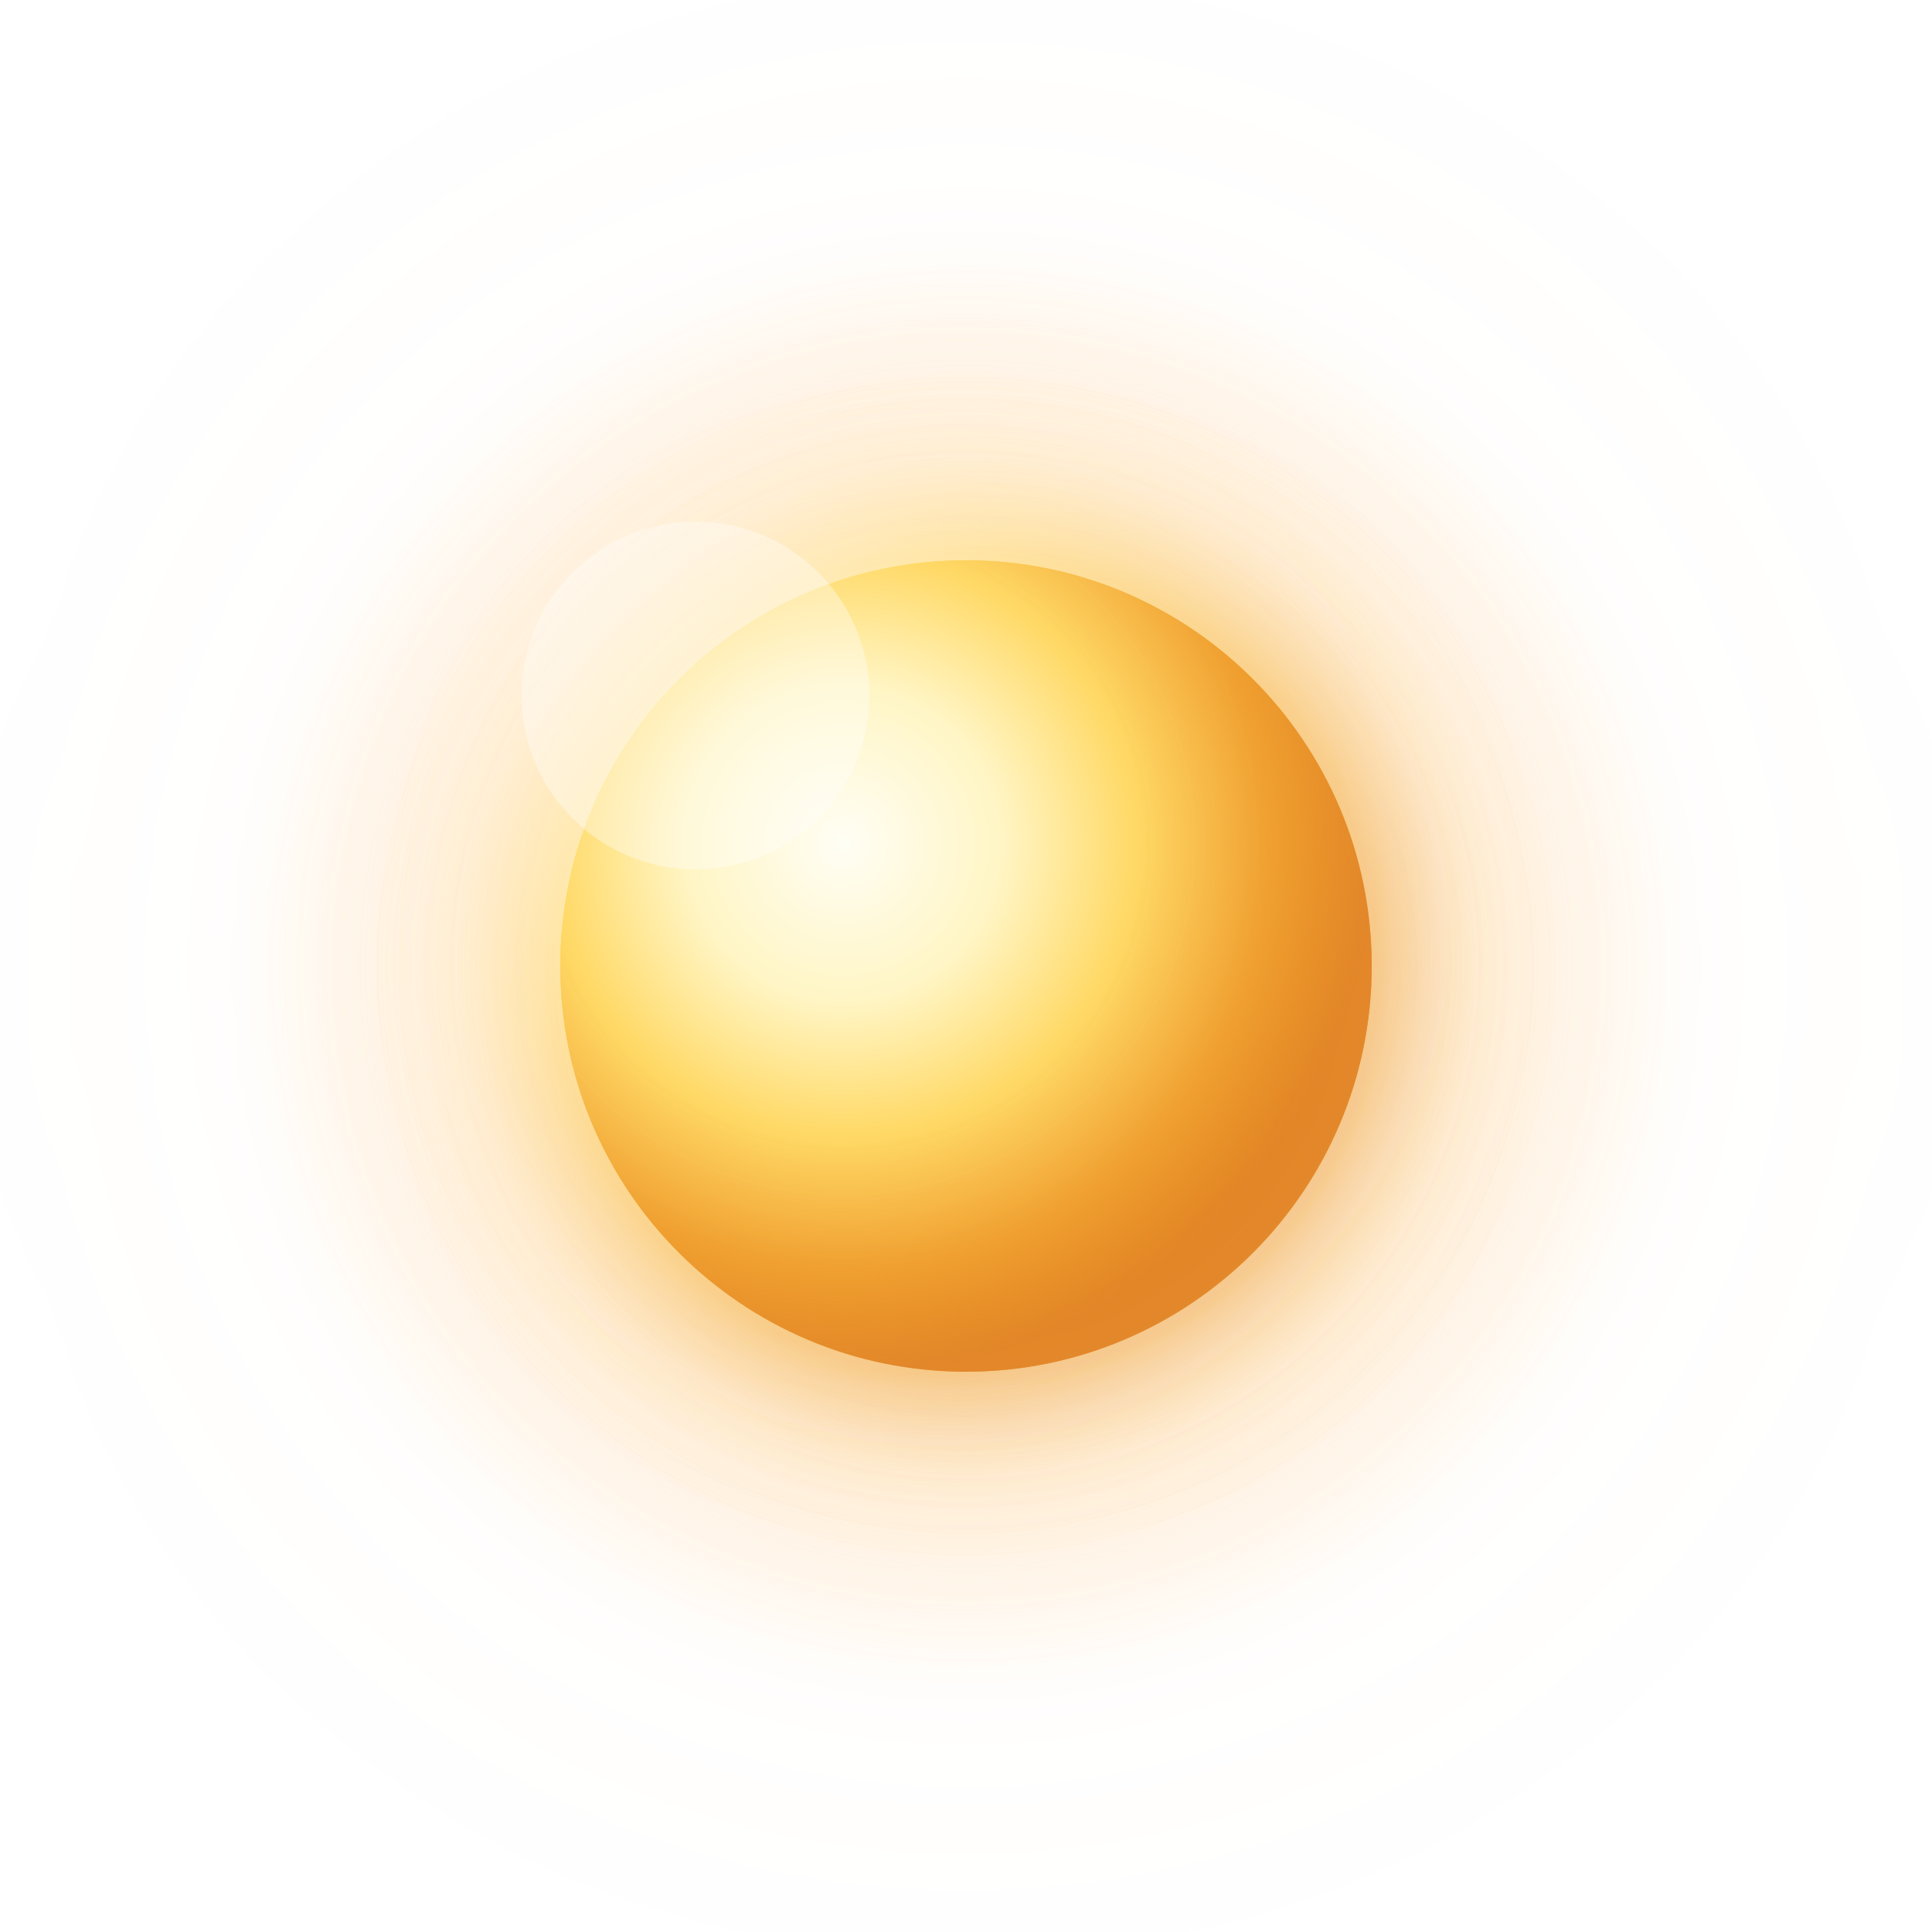
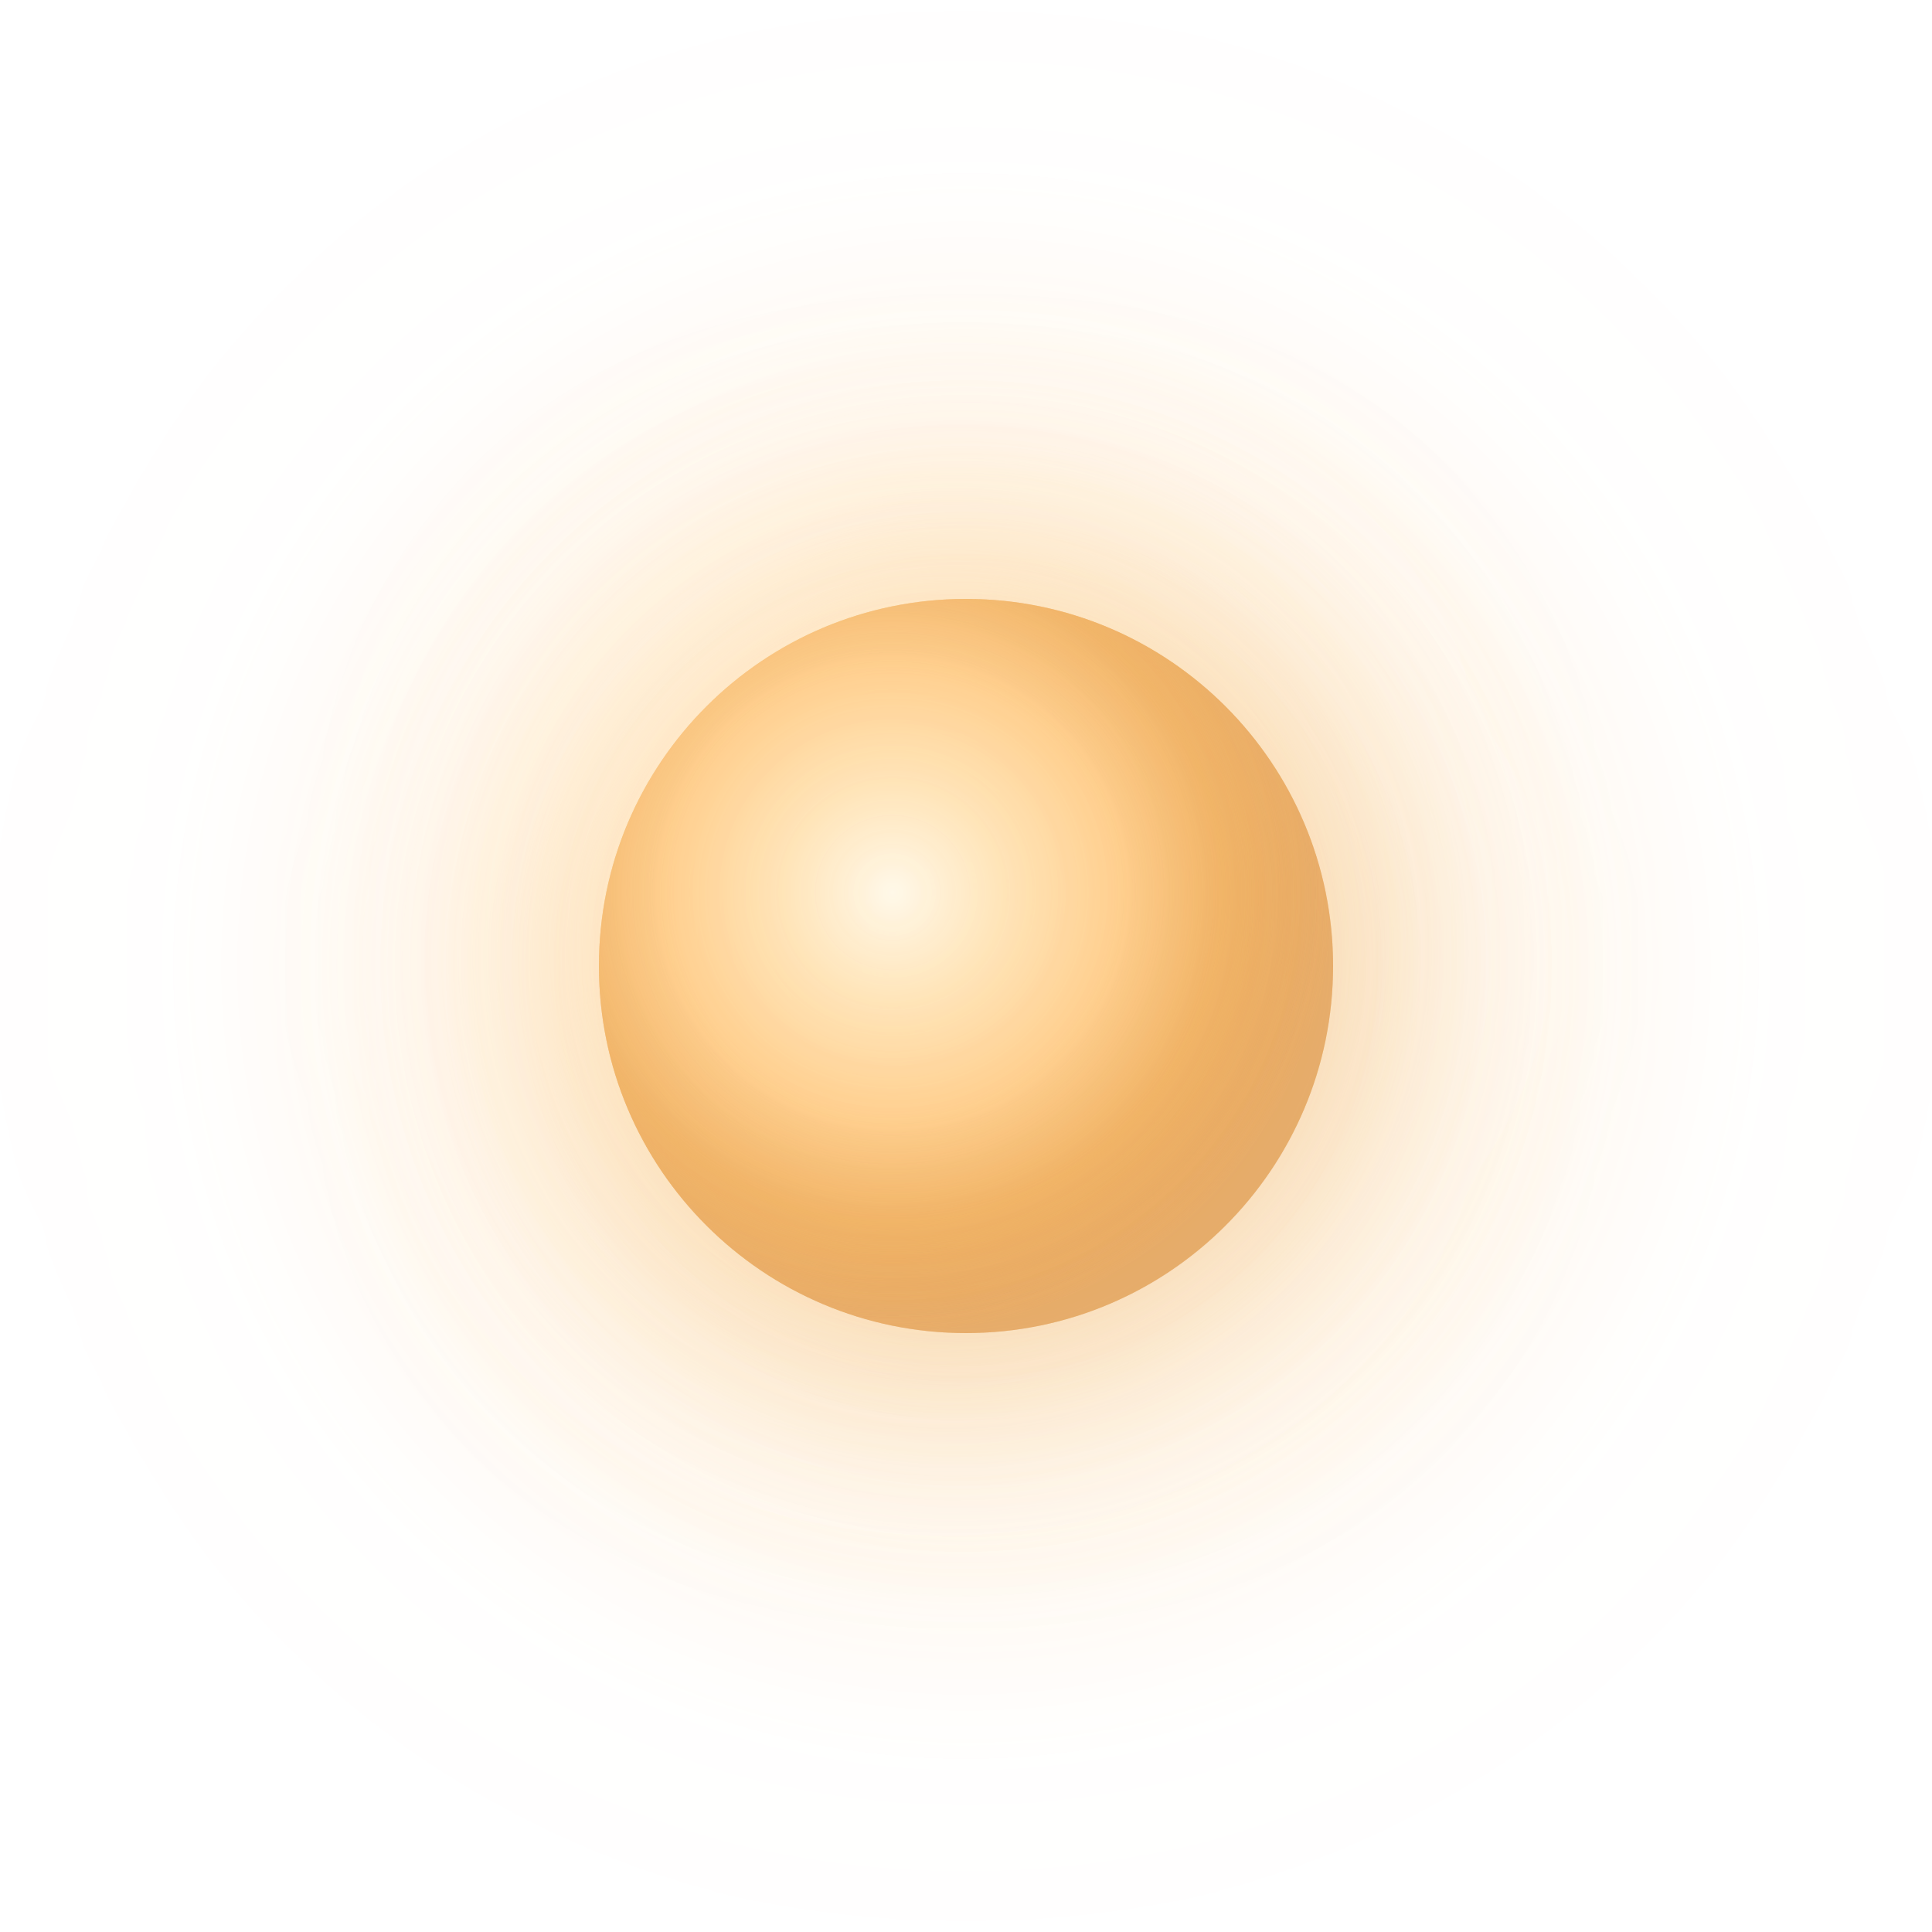
<svg xmlns="http://www.w3.org/2000/svg" viewBox="0 0 200 200" aria-hidden="true">
  <defs>
-     <radialGradient id="sunCore" cx="35%" cy="35%" r="65%">
-       <stop offset="0%" stop-color="#fffef5" stop-opacity="1" />
-       <stop offset="30%" stop-color="#fff5c4" stop-opacity="1" />
-       <stop offset="55%" stop-color="#ffd966" stop-opacity="1" />
-       <stop offset="80%" stop-color="#f0a030" stop-opacity="0.95" />
-       <stop offset="100%" stop-color="#e08020" stop-opacity="0.7" />
+     <radialGradient id="sunCore" cx="40%" cy="40%" r="60%">
+       <stop offset="0%" stop-color="#fff8e8" stop-opacity="0.98" />
+       <stop offset="25%" stop-color="#ffe4b8" stop-opacity="0.95" />
+       <stop offset="50%" stop-color="#ffd090" stop-opacity="0.9" />
+       <stop offset="75%" stop-color="#f0b060" stop-opacity="0.75" />
+       <stop offset="100%" stop-color="#e09848" stop-opacity="0.5" />
    </radialGradient>
    <radialGradient id="sunGlow" cx="50%" cy="50%" r="50%">
-       <stop offset="0%" stop-color="#fff8e0" stop-opacity="0.9" />
-       <stop offset="40%" stop-color="#ffd54f" stop-opacity="0.5" />
-       <stop offset="70%" stop-color="#ffb74d" stop-opacity="0.2" />
-       <stop offset="100%" stop-color="#ff9800" stop-opacity="0" />
+       <stop offset="0%" stop-color="#fff4dc" stop-opacity="0.5" />
+       <stop offset="30%" stop-color="#ffdfa0" stop-opacity="0.35" />
+       <stop offset="55%" stop-color="#ffc870" stop-opacity="0.15" />
+       <stop offset="80%" stop-color="#ffb040" stop-opacity="0.04" />
+       <stop offset="100%" stop-color="#ffa030" stop-opacity="0" />
    </radialGradient>
-     <filter id="glow" x="-50%" y="-50%" width="200%" height="200%">
-       <feGaussianBlur in="SourceGraphic" stdDeviation="8" result="blur" />
+     <filter id="glow" x="-80%" y="-80%" width="260%" height="260%">
+       <feGaussianBlur in="SourceGraphic" stdDeviation="14" result="blur" />
      <feMerge>
        <feMergeNode in="blur" />
        <feMergeNode in="SourceGraphic" />
      </feMerge>
    </filter>
-     <filter id="softGlow" x="-80%" y="-80%" width="260%" height="260%">
-       <feGaussianBlur in="SourceGraphic" stdDeviation="18" result="blur" />
-       <feFlood flood-color="#ffcc80" flood-opacity="0.5" />
+     <filter id="softGlow" x="-100%" y="-100%" width="300%" height="300%">
+       <feGaussianBlur in="SourceGraphic" stdDeviation="28" result="blur" />
+       <feFlood flood-color="#ffd8a0" flood-opacity="0.35" />
      <feComposite in2="blur" operator="in" />
      <feMerge>
        <feMergeNode />
        <feMergeNode in="SourceGraphic" />
      </feMerge>
    </filter>
  </defs>
-   <circle cx="100" cy="100" r="75" fill="url(#sunGlow)" filter="url(#softGlow)" opacity="0.85" />
-   <circle cx="100" cy="100" r="42" fill="url(#sunCore)" filter="url(#glow)" />
-   <circle cx="100" cy="100" r="42" fill="url(#sunCore)" />
-   <ellipse cx="72" cy="72" rx="18" ry="18" fill="rgba(255,255,255,0.4)" opacity="0.9" />
+   <circle cx="100" cy="100" r="85" fill="url(#sunGlow)" filter="url(#softGlow)" opacity="0.9" />
+   <circle cx="100" cy="100" r="38" fill="url(#sunCore)" filter="url(#glow)" opacity="0.95" />
+   <circle cx="100" cy="100" r="38" fill="url(#sunCore)" opacity="0.92" />
</svg>
